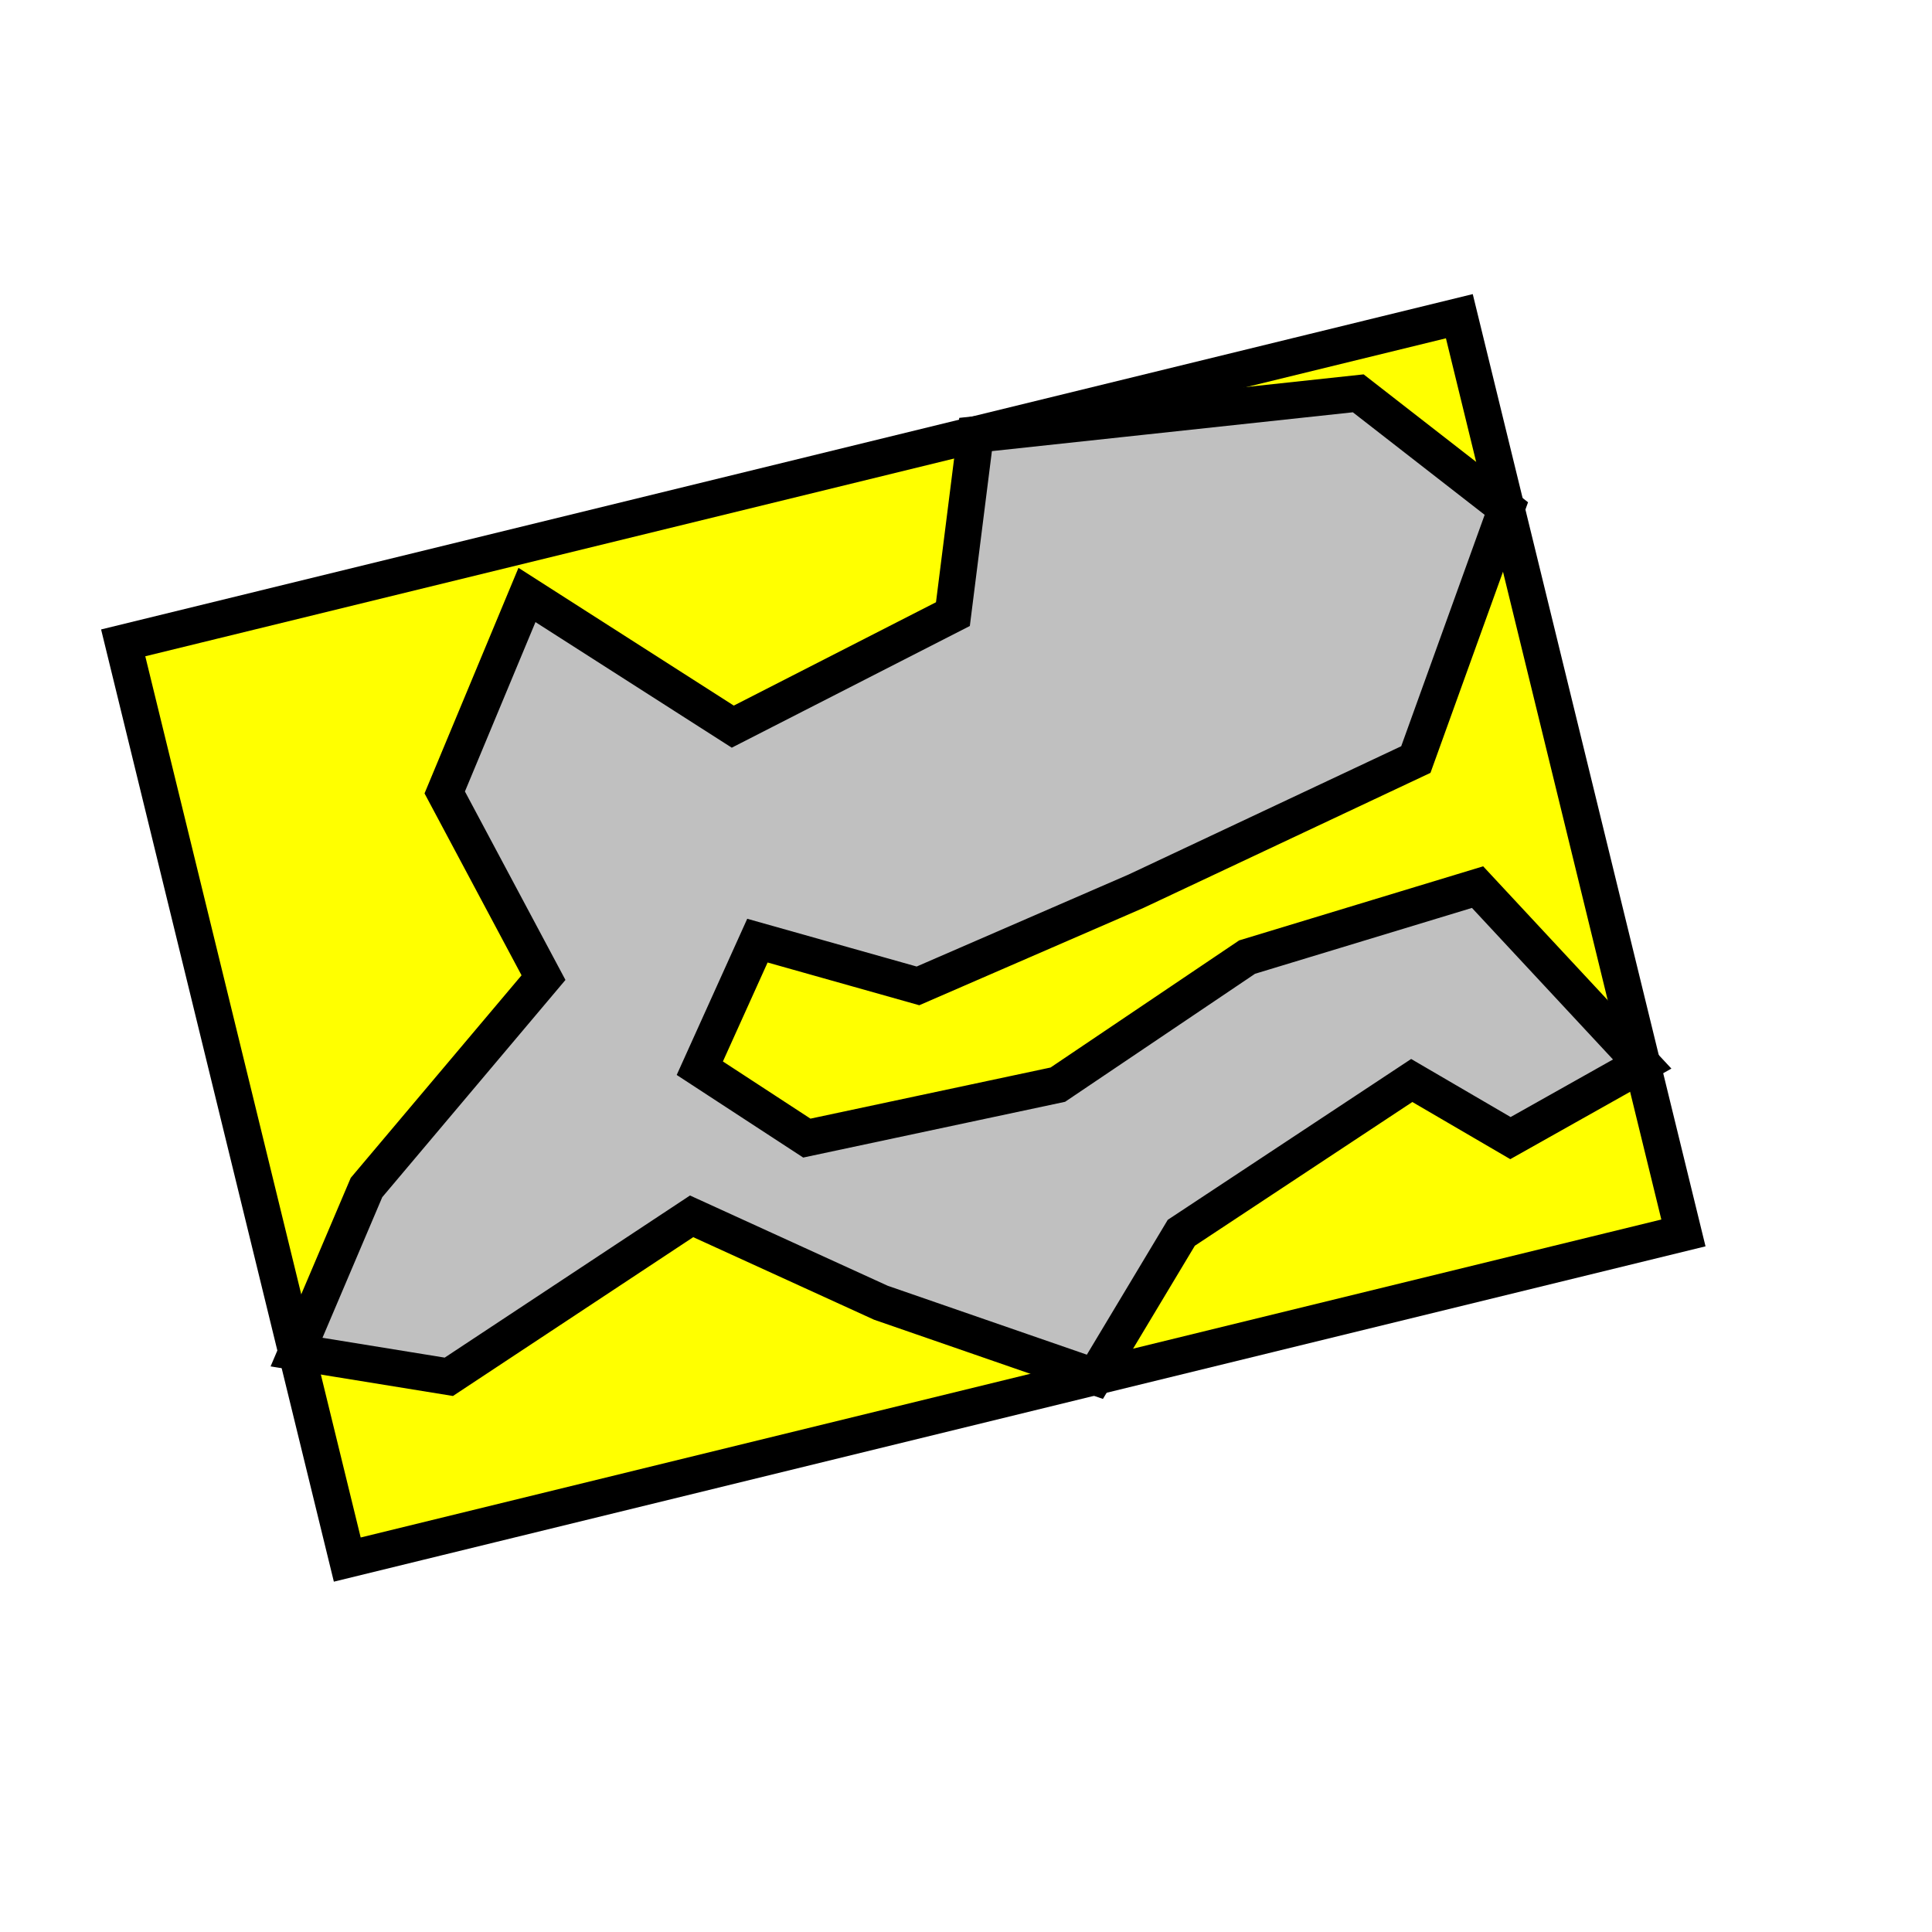
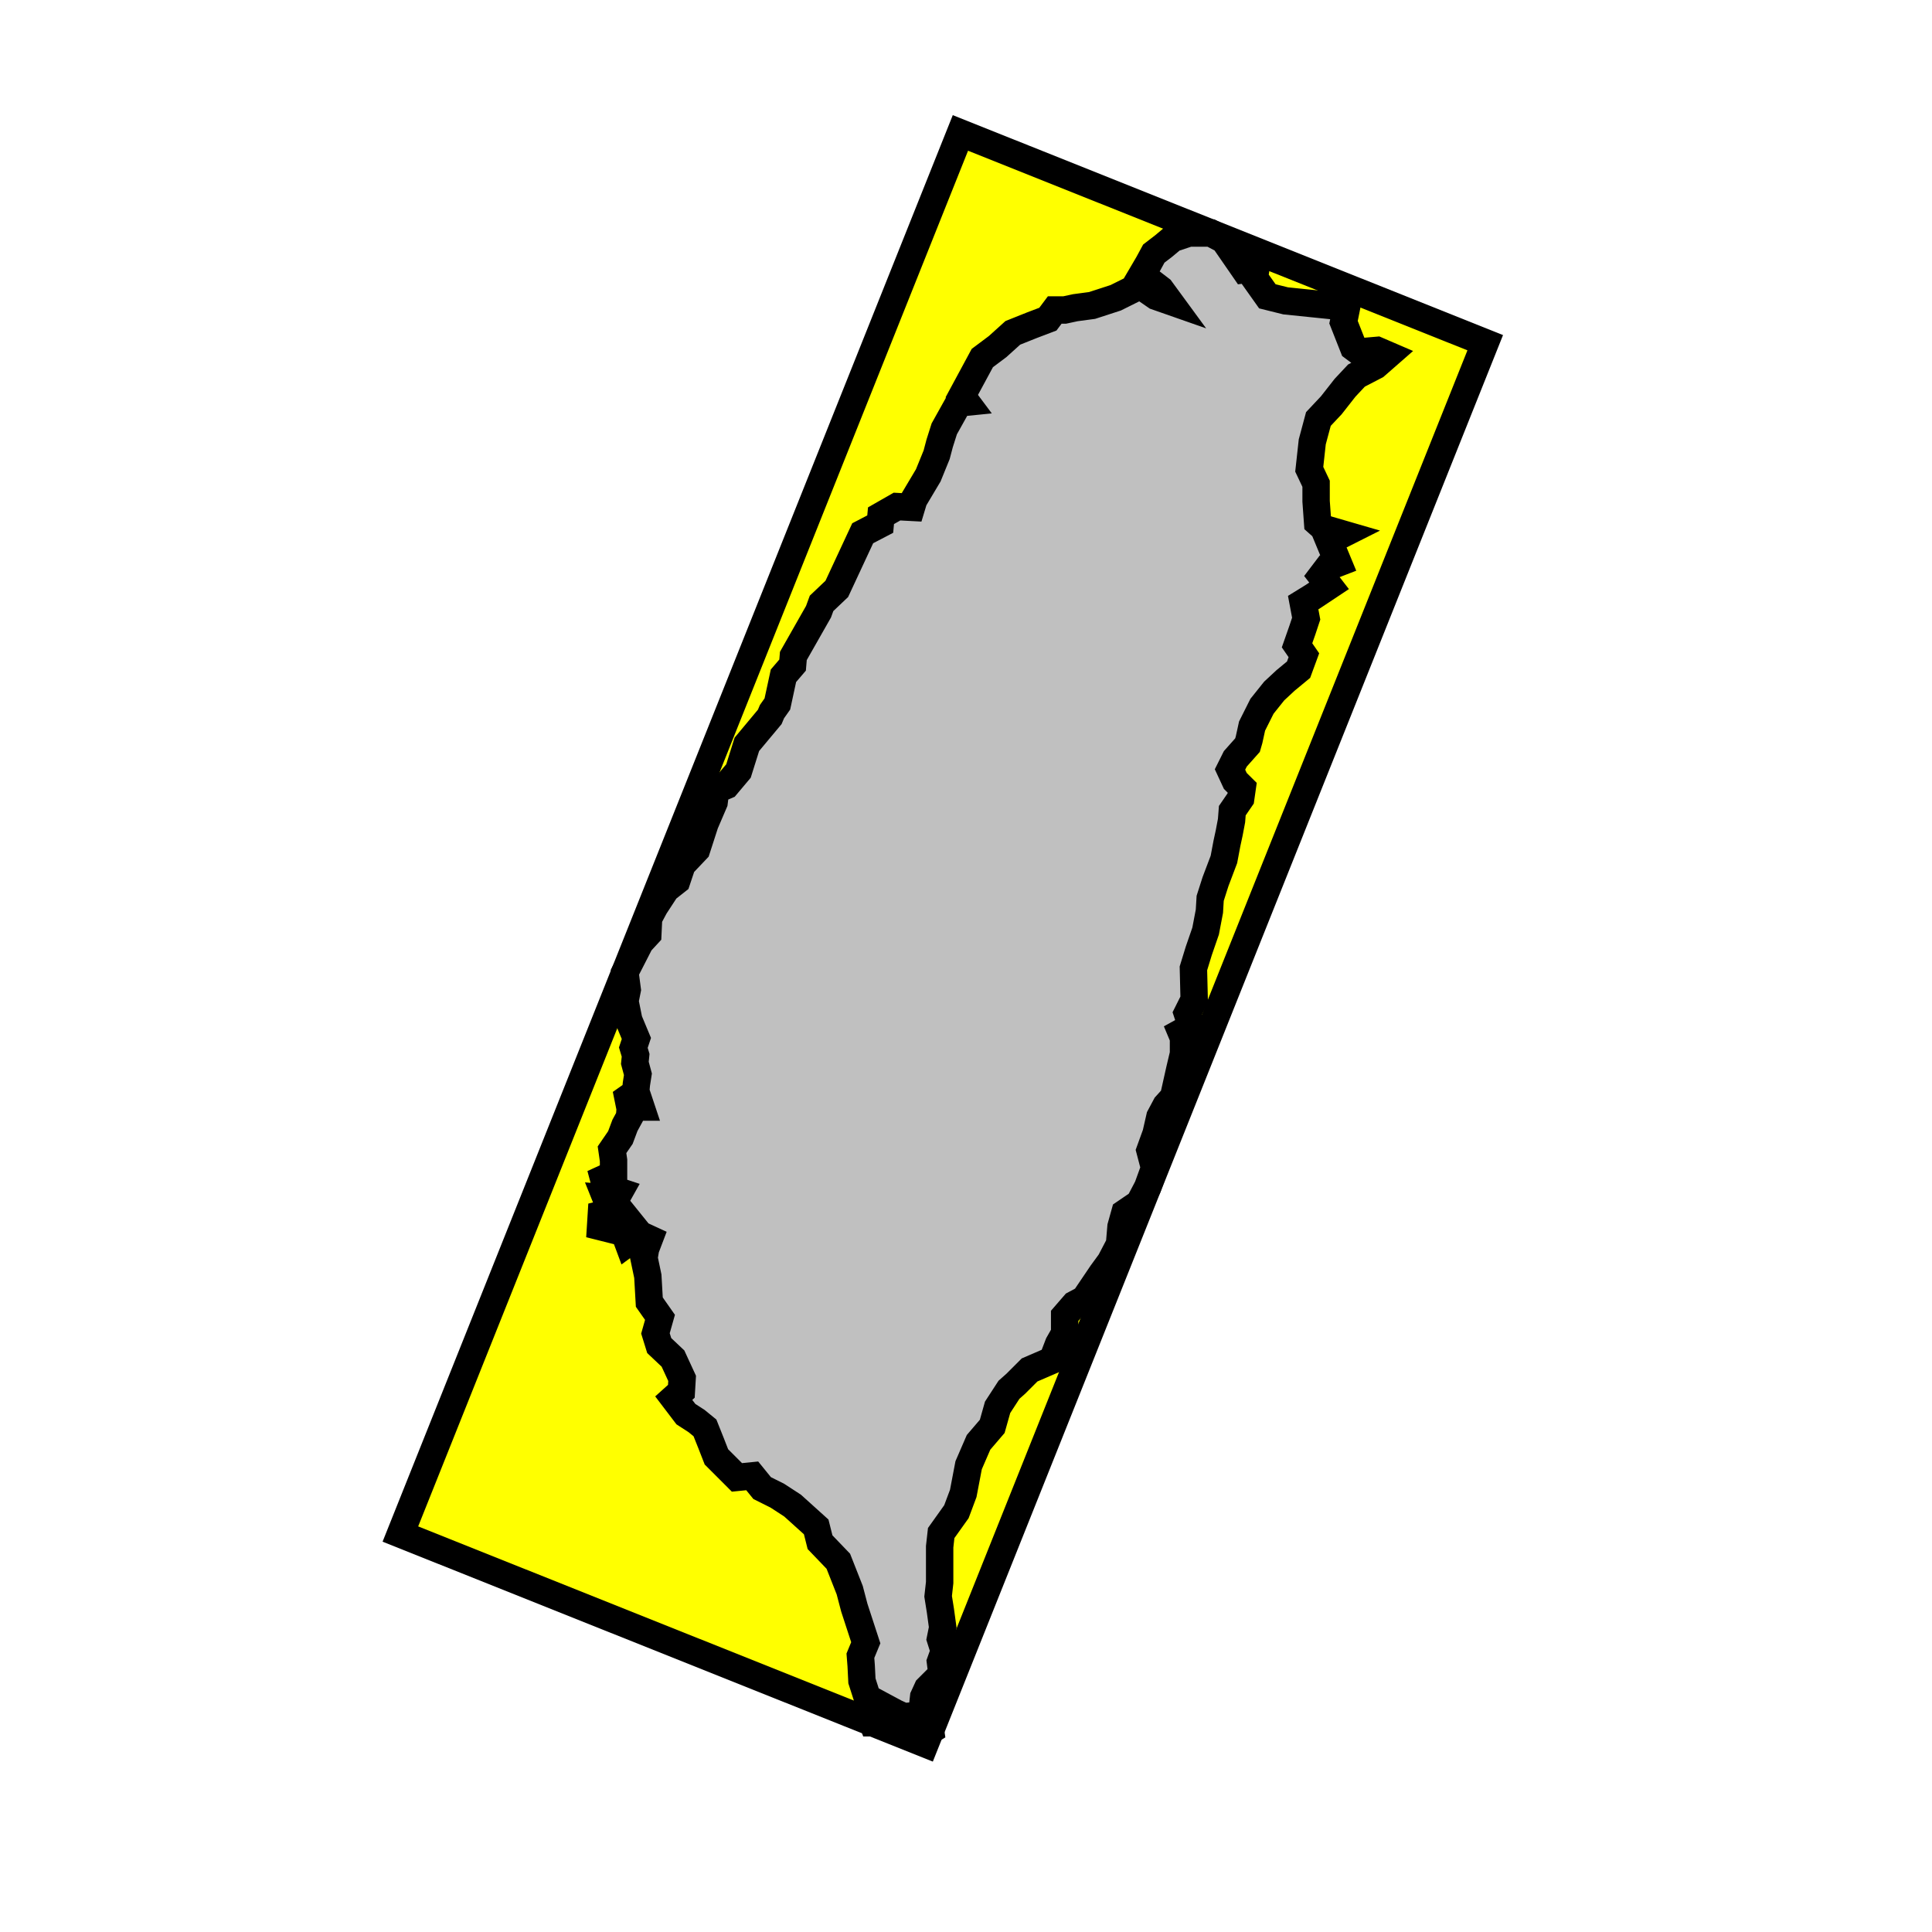
- <svg xmlns="http://www.w3.org/2000/svg" width="26.426px" height="26.426px" version="1.1">
-   <path d="M23.026,16.864 L19.961,4.325 L1.685,8.793 L4.75,21.332 z" fill="rgb(255,255,0)" stroke-width="0.5" stroke="rgb(0,0,0)" />
-   <path d="M13.034,8.4 L10.023,9.939 L7.208,8.138 L6.083,10.839 L7.434,13.372 L5.013,16.243 L4.056,18.494 L6.139,18.832 L9.46,16.637 L12.049,17.819 L14.976,18.832 L16.158,16.862 L19.31,14.779 L20.66,15.567 L22.462,14.554 L20.21,12.134 L17.058,13.091 L14.469,14.836 L11.036,15.567 L9.572,14.611 L10.36,12.866 L12.556,13.485 L15.539,12.19 L19.366,10.389 L20.604,6.956 L18.578,5.38 L13.344,5.943 z" fill="rgb(192,192,192)" stroke-width="0.5" stroke="rgb(0,0,0)" />
+ <svg xmlns="http://www.w3.org/2000/svg" width="35.274px" height="35.274px" version="1.1">
+   <path d="M16.892,31.838 L27.117,6.257 L17.535,2.427 L7.31,28.008 z" fill="rgb(255,255,0)" stroke-width="0.5" stroke="rgb(0,0,0)" />
+   <path d="M25.142,6.397 L24.822,6.425 L24.711,6.342 L24.53,5.883 L24.572,5.674 L24.419,5.59 L23.473,5.493 L23.139,5.41 L22.902,5.076 L22.93,4.895 L22.721,4.923 L22.346,4.38 L22.109,4.255 L21.706,4.255 L21.413,4.352 L21.247,4.491 L21.066,4.63 L20.968,4.811 L20.829,5.048 L21.01,5.145 L21.191,5.284 L21.344,5.493 L21.107,5.41 L20.885,5.257 L20.76,5.243 L20.565,5.34 L20.37,5.437 L19.939,5.577 L19.633,5.618 L19.438,5.66 L19.257,5.66 L19.132,5.827 L18.84,5.938 L18.492,6.077 L18.214,6.328 L17.935,6.537 L17.56,7.232 L17.643,7.343 L17.504,7.357 L17.24,7.83 L17.156,8.095 L17.101,8.303 L16.948,8.679 L16.683,9.124 L16.641,9.263 L16.377,9.249 L16.085,9.416 L16.071,9.569 L15.751,9.736 L15.278,10.752 L15,11.016 L14.944,11.169 L14.485,11.976 L14.471,12.143 L14.304,12.338 L14.193,12.853 L14.095,12.992 L14.054,13.089 L13.636,13.59 L13.483,14.077 L13.261,14.341 L13.066,14.425 L13.038,14.648 L12.871,15.037 L12.718,15.51 L12.454,15.788 L12.356,16.081 L12.162,16.234 L11.953,16.554 L11.842,16.762 L11.828,17.055 L11.688,17.207 L11.41,17.75 L11.452,18.07 L11.41,18.279 L11.48,18.627 L11.619,18.96 L11.563,19.128 L11.605,19.267 L11.591,19.406 L11.647,19.614 L11.619,19.795 L11.605,19.948 L11.466,20.046 L11.48,20.115 L11.675,20.129 L11.703,20.213 L11.508,20.213 L11.494,20.393 L11.41,20.547 L11.327,20.769 L11.174,20.992 L11.202,21.186 L11.202,21.437 L11.021,21.52 L11.062,21.674 L11.313,21.757 L11.243,21.882 L11.062,21.868 L11.09,21.938 L11.243,21.994 L11.355,22.133 L11.146,22.133 L10.979,22.174 L10.965,22.397 L11.188,22.453 L11.271,22.355 L11.383,22.466 L11.466,22.689 L11.675,22.536 L11.855,22.619 L11.786,22.8 L11.758,22.967 L11.828,23.301 L11.855,23.774 L12.05,24.052 L11.967,24.345 L12.036,24.567 L12.287,24.804 L12.454,25.166 L12.44,25.402 L12.301,25.527 L12.523,25.819 L12.718,25.945 L12.871,26.07 L12.982,26.348 L13.08,26.599 L13.455,26.974 L13.734,26.946 L13.915,27.169 L14.193,27.308 L14.471,27.489 L14.902,27.878 L14.972,28.157 L15.306,28.505 L15.514,29.033 L15.598,29.353 L15.807,29.993 L15.709,30.23 L15.723,30.411 L15.737,30.689 L15.835,30.995 L15.862,31.273 L15.932,31.454 L16.099,31.454 L16.168,31.176 L16.349,31.273 L16.502,31.343 L16.655,31.329 L16.864,31.496 L16.92,31.635 L16.989,31.593 L16.961,31.398 L16.85,31.106 L16.864,30.981 L16.934,30.828 L17.198,30.564 L17.17,30.341 L17.24,30.146 L17.17,29.924 L17.212,29.715 L17.17,29.409 L17.128,29.145 L17.156,28.894 L17.156,28.532 L17.156,28.24 L17.184,27.99 L17.462,27.6 L17.587,27.266 L17.685,26.752 L17.866,26.334 L18.116,26.042 L18.214,25.694 L18.422,25.374 L18.547,25.263 L18.798,25.012 L19.215,24.832 L19.327,24.54 L19.438,24.345 L19.438,24.025 L19.619,23.816 L19.8,23.719 L20.12,23.246 L20.273,23.037 L20.44,22.717 L20.467,22.397 L20.537,22.146 L20.801,21.966 L20.954,21.674 L21.08,21.326 L20.996,21.006 L21.107,20.7 L21.177,20.393 L21.288,20.185 L21.427,20.032 L21.539,19.531 L21.608,19.239 L21.608,18.947 L21.567,18.849 L21.692,18.78 L21.733,18.668 L21.678,18.501 L21.803,18.251 L21.789,17.68 L21.887,17.361 L22.012,16.999 L22.081,16.637 L22.095,16.401 L22.193,16.095 L22.346,15.691 L22.401,15.399 L22.443,15.204 L22.485,14.982 L22.499,14.801 L22.652,14.578 L22.68,14.383 L22.554,14.258 L22.457,14.049 L22.554,13.855 L22.777,13.604 L22.805,13.507 L22.86,13.256 L23.041,12.895 L23.264,12.616 L23.473,12.422 L23.709,12.227 L23.806,11.963 L23.681,11.782 L23.779,11.503 L23.848,11.295 L23.793,11.002 L23.973,10.891 L24.266,10.696 L24.126,10.515 L24.252,10.349 L24.433,10.279 L24.266,9.876 L24.516,9.75 L24.182,9.653 L24.057,9.542 L24.029,9.152 L24.029,8.832 L23.904,8.568 L23.959,8.067 L24.071,7.65 L24.307,7.399 L24.558,7.079 L24.766,6.857 L25.114,6.676 L25.337,6.481 z" fill="rgb(192,192,192)" stroke-width="0.5" stroke="rgb(0,0,0)" />
</svg>
